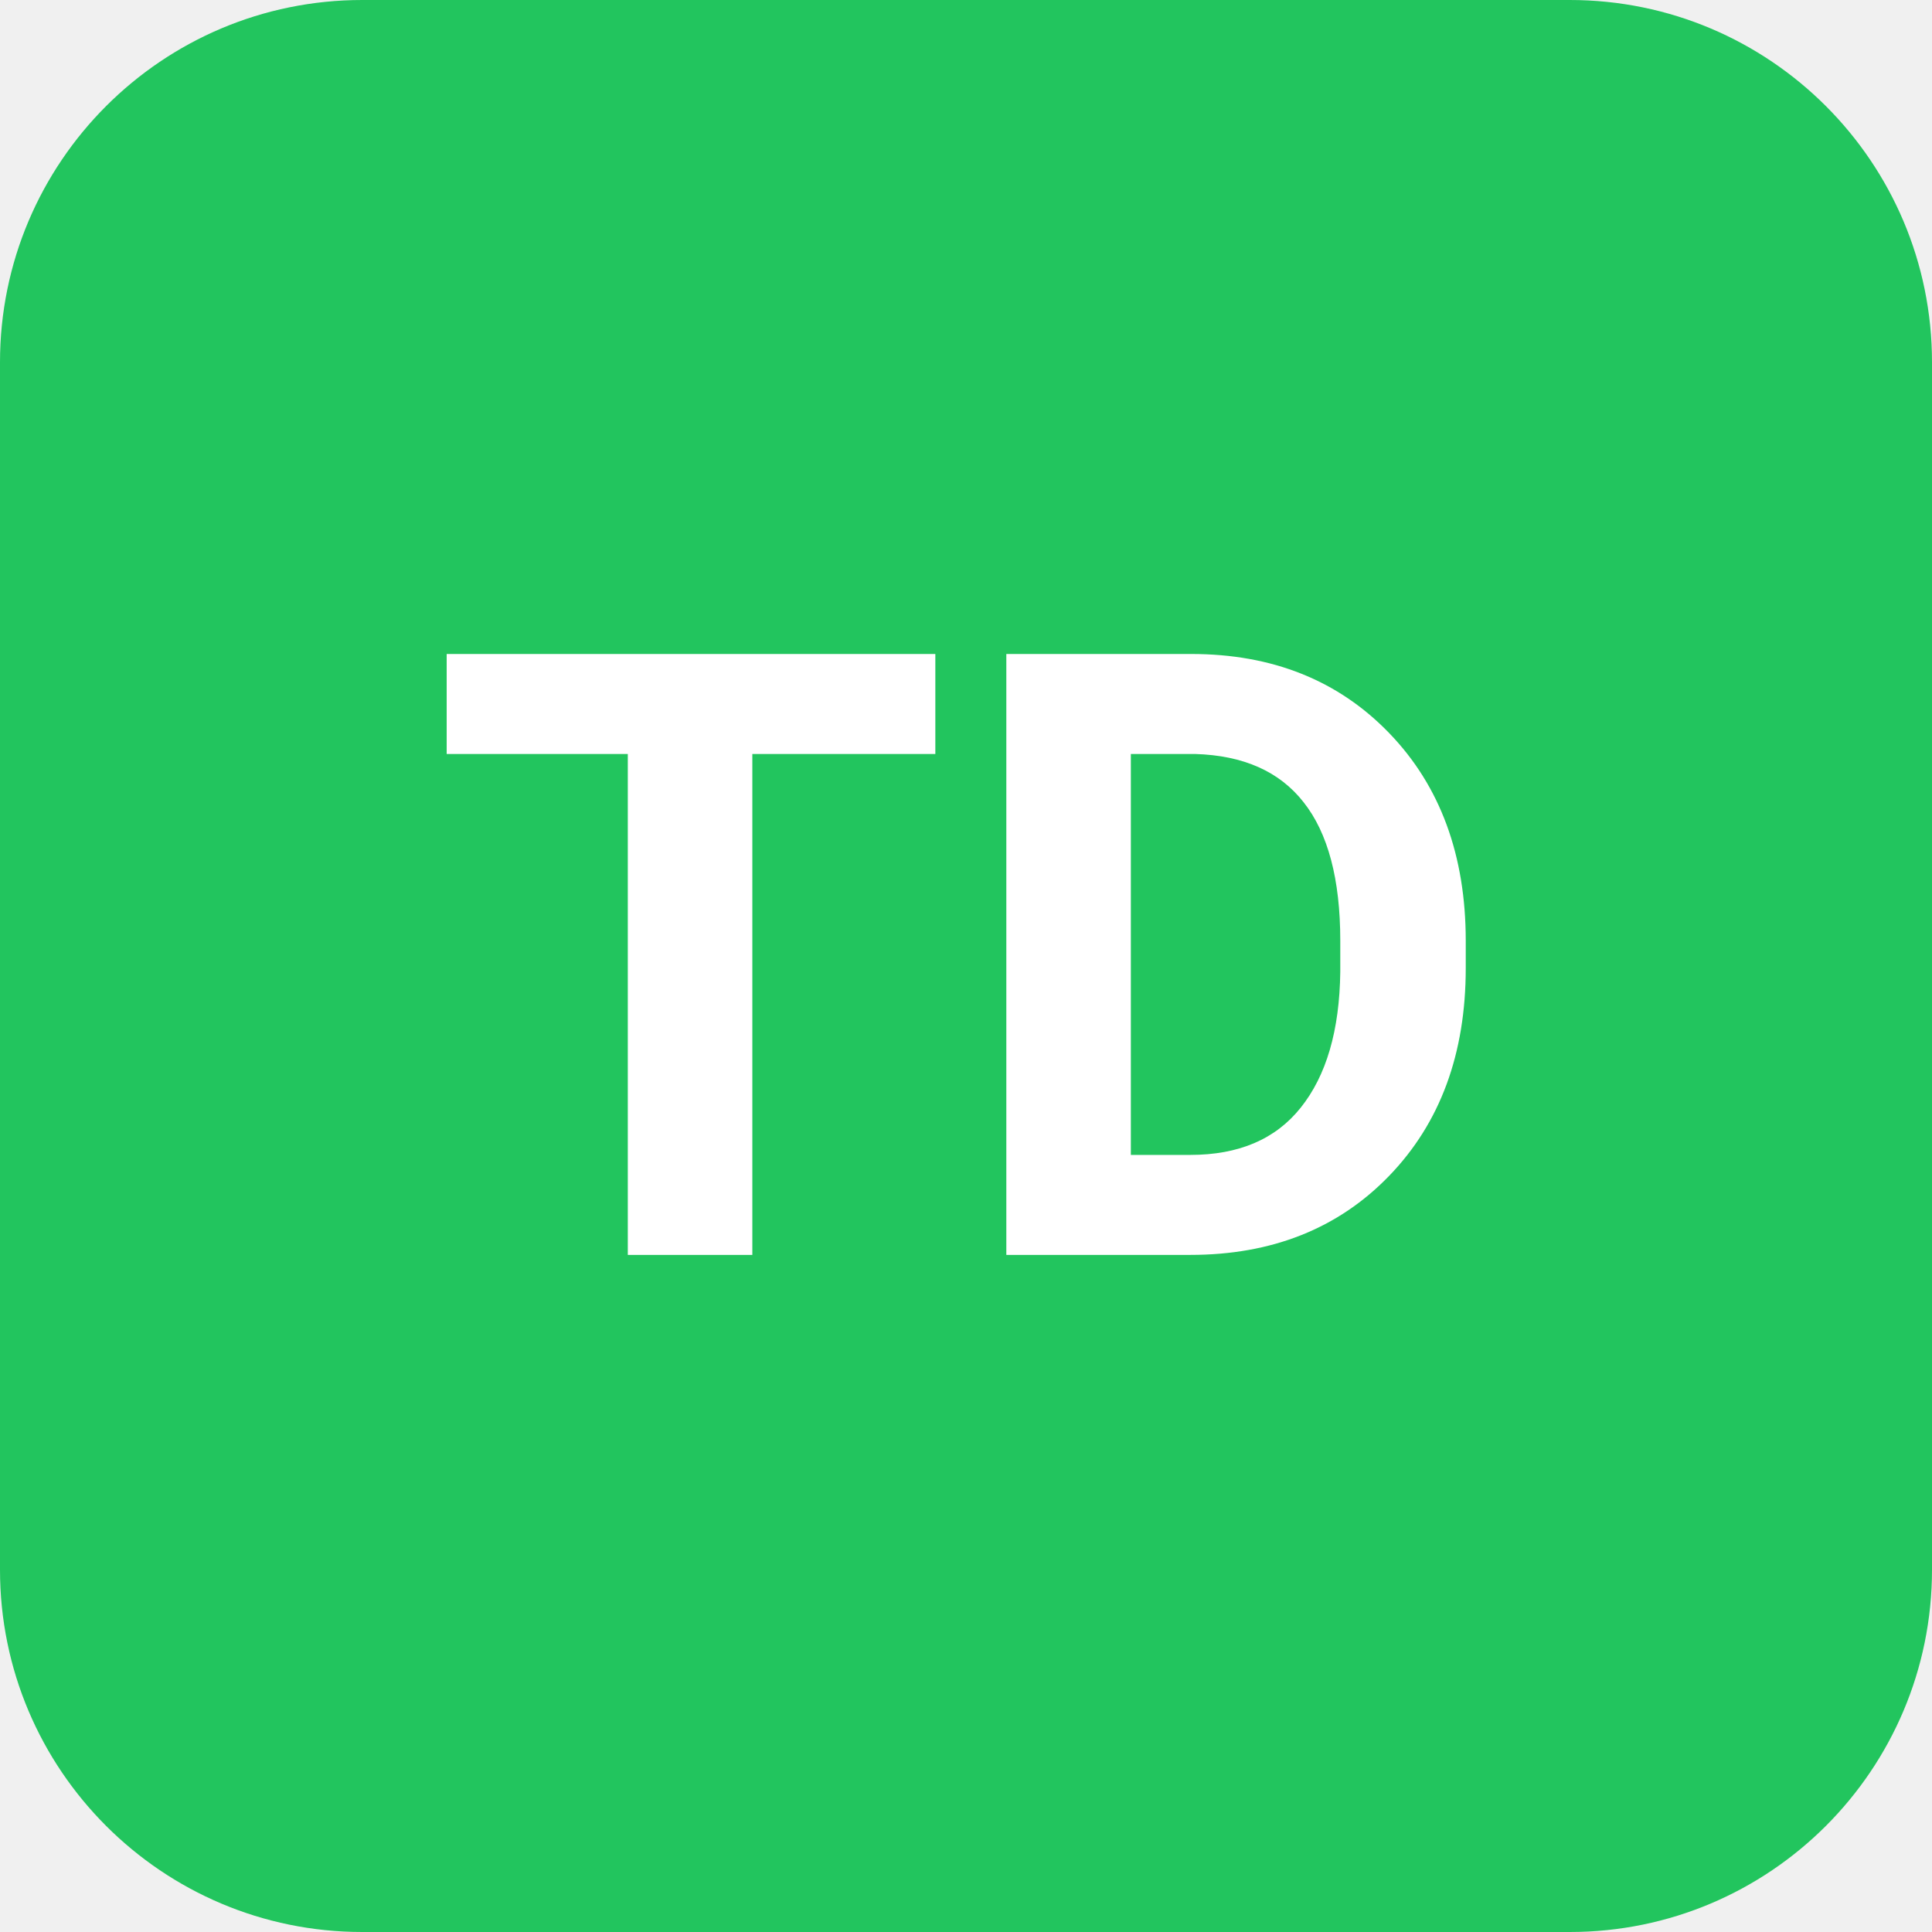
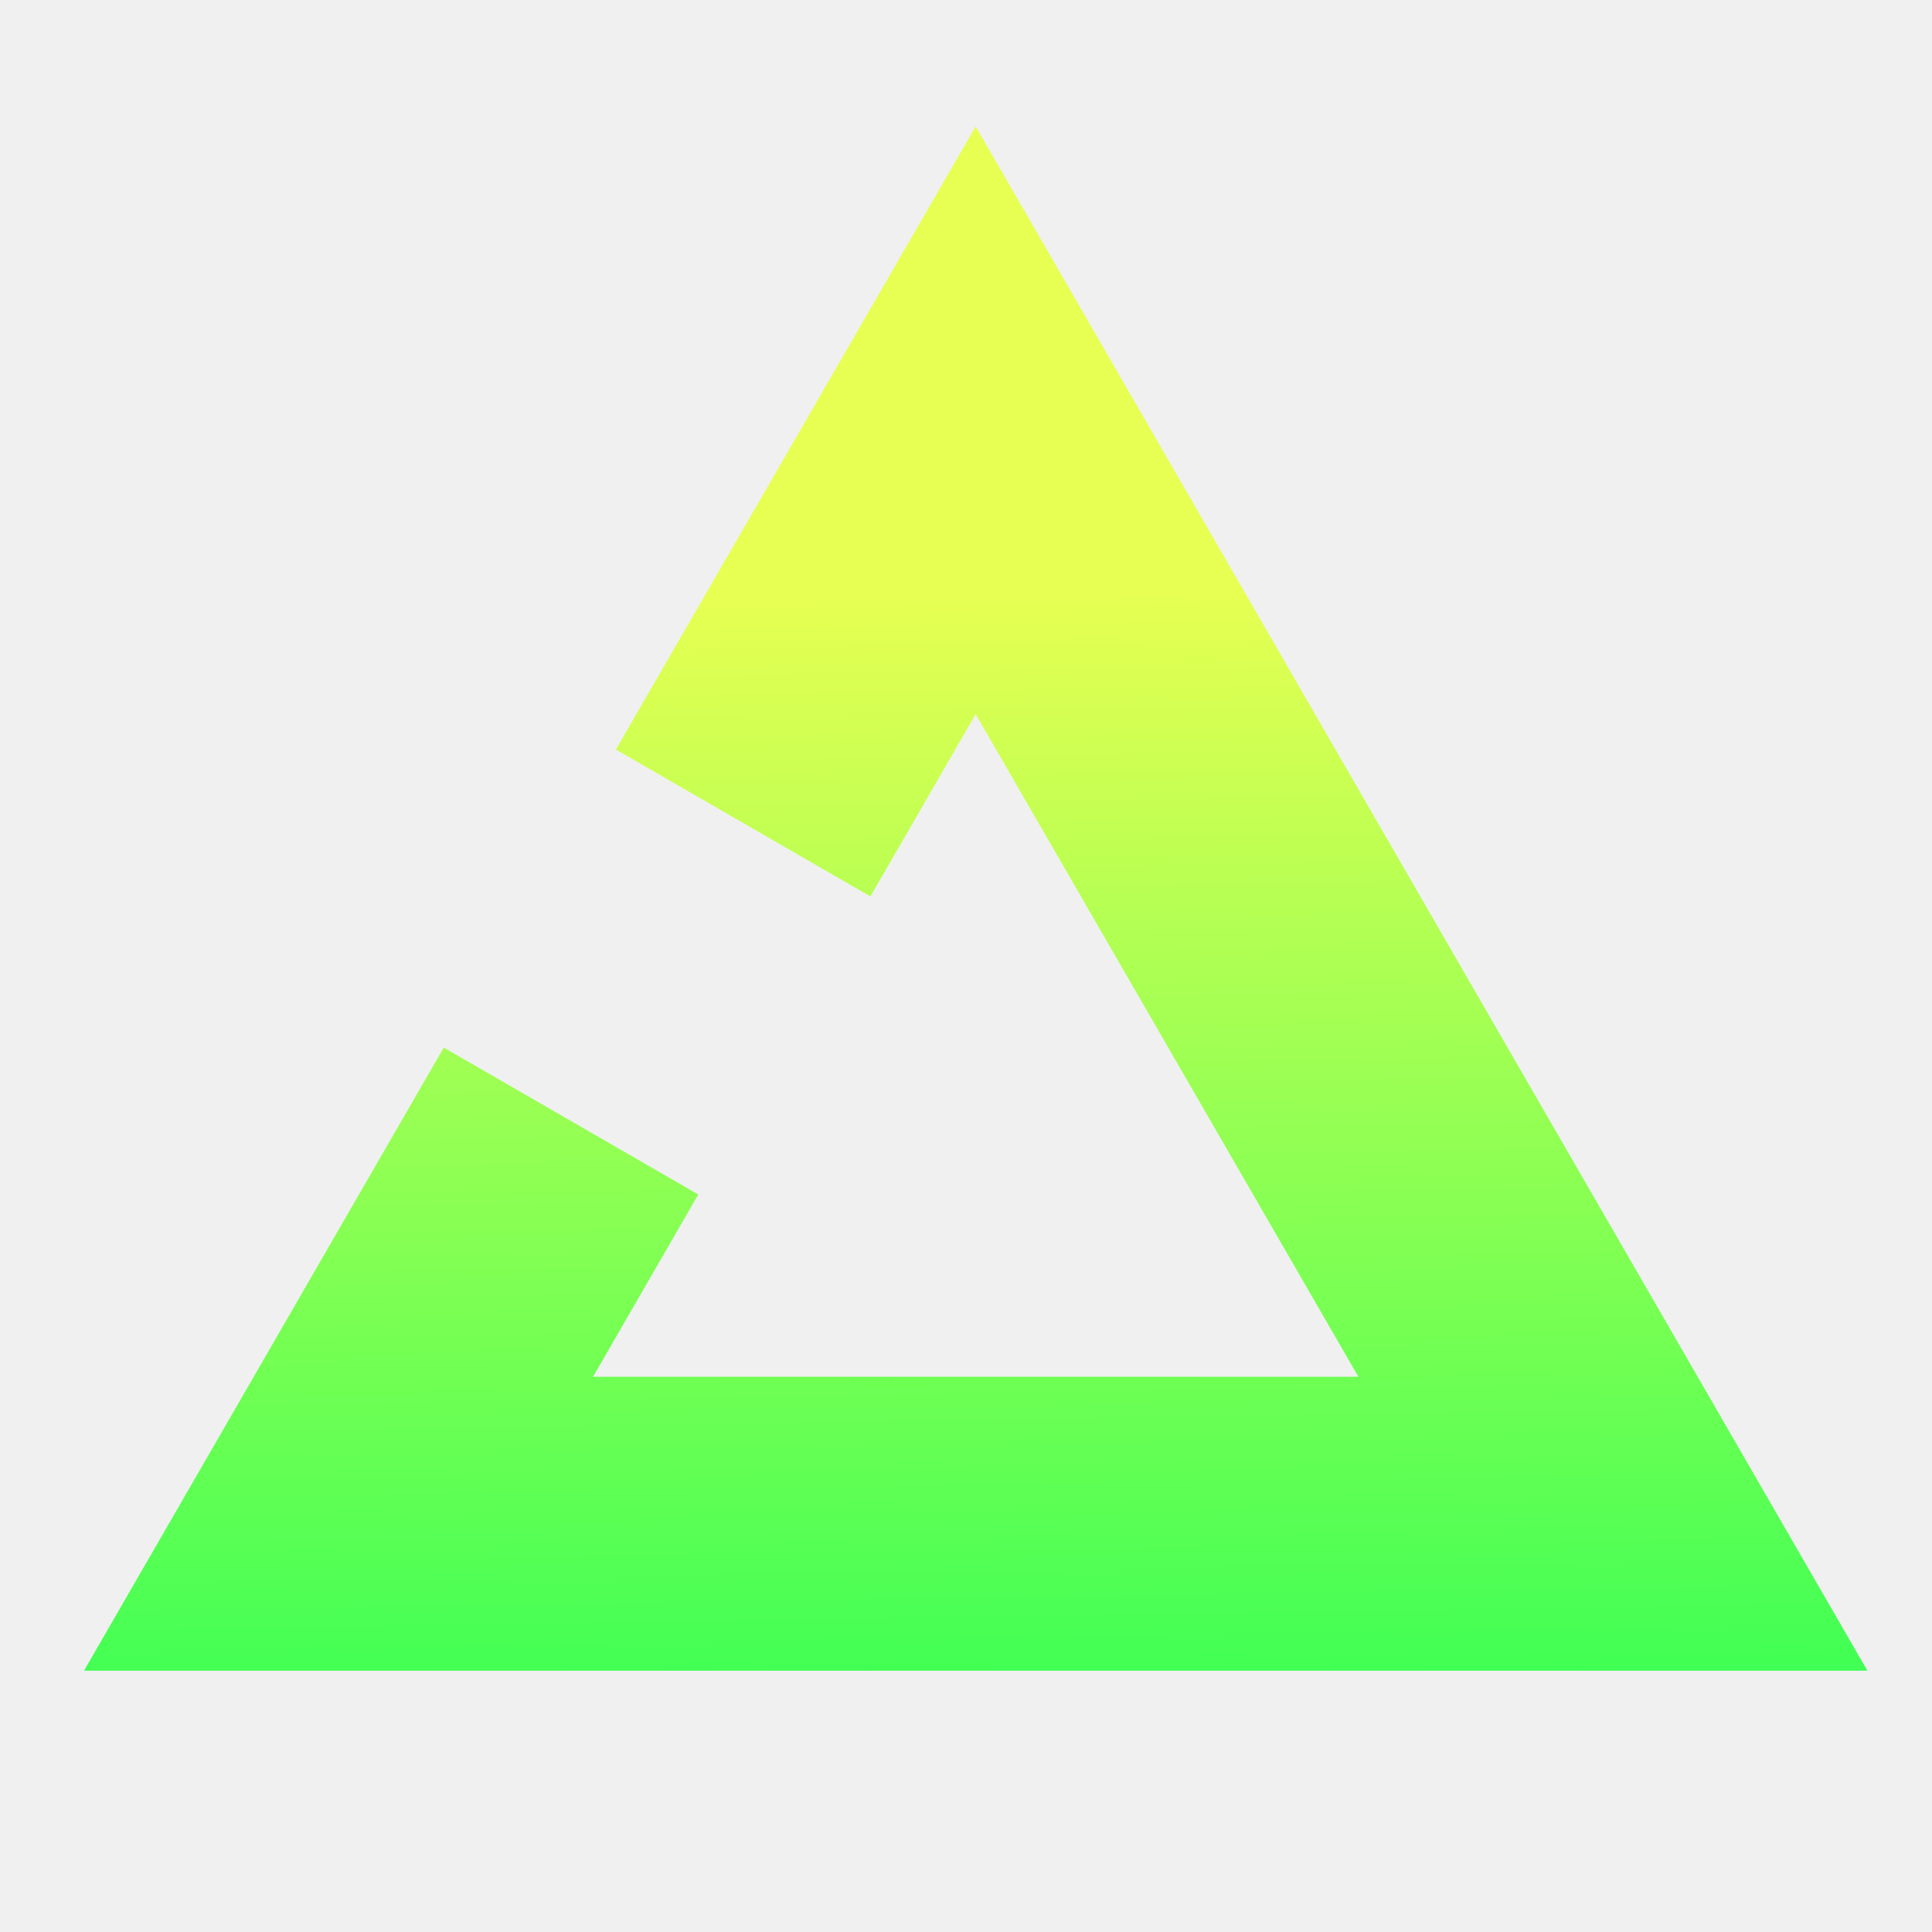
- <svg xmlns="http://www.w3.org/2000/svg" width="32" height="32" viewBox="0 0 32 32">
-   <rect width="32" height="32" rx="6" fill="#22C55E" />
-   <text x="16" y="16" dominant-baseline="central" text-anchor="middle" font-family="-apple-system,BlinkMacSystemFont,'Segoe UI',Roboto,sans-serif" font-size="14" font-weight="600" fill="#fff">TD</text>
+ <svg xmlns="http://www.w3.org/2000/svg" width="256" height="256" viewBox="0 -1 21 23" fill="none">
+   <path fillRule="evenodd" clipRule="evenodd" d="M6.332 7.923L10.615 0.505L21.231 18.889H0L4.283 11.471L7.313 13.22L6.06 15.39H15.171L10.615 7.502L9.362 9.672L6.332 7.923Z" fill="url(#paint11_linear_12475_3849)" />
+   <defs>
+     <linearGradient id="paint0_linear_12475_3849" x1="59.363" y1="27.346" x2="59.363" y2="2.789" gradientUnits="userSpaceOnUse">
+       <stop stop-color="#41FF54" />
+       <stop offset="1" stop-color="#E7FF52" />
+     </linearGradient>
+     <linearGradient id="paint1_linear_12475_3849" x1="59.363" y1="27.346" x2="59.363" y2="2.789" gradientUnits="userSpaceOnUse">
+       <stop stop-color="#41FF54" />
+       <stop offset="1" stop-color="#E7FF52" />
+     </linearGradient>
+     <linearGradient id="paint2_linear_12475_3849" x1="59.363" y1="27.346" x2="59.363" y2="2.789" gradientUnits="userSpaceOnUse">
+       <stop stop-color="#41FF54" />
+       <stop offset="1" stop-color="#E7FF52" />
+     </linearGradient>
+     <linearGradient id="paint3_linear_12475_3849" x1="59.363" y1="27.346" x2="59.363" y2="2.789" gradientUnits="userSpaceOnUse">
+       <stop stop-color="#41FF54" />
+       <stop offset="1" stop-color="#E7FF52" />
+     </linearGradient>
+     <linearGradient id="paint4_linear_12475_3849" x1="59.363" y1="27.346" x2="59.363" y2="2.789" gradientUnits="userSpaceOnUse">
+       <stop stop-color="#41FF54" />
+       <stop offset="1" stop-color="#E7FF52" />
+     </linearGradient>
+     <linearGradient id="paint5_linear_12475_3849" x1="59.363" y1="27.346" x2="59.363" y2="2.789" gradientUnits="userSpaceOnUse">
+       <stop stop-color="#41FF54" />
+       <stop offset="1" stop-color="#E7FF52" />
+     </linearGradient>
+     <linearGradient id="paint6_linear_12475_3849" x1="59.363" y1="27.346" x2="59.363" y2="2.789" gradientUnits="userSpaceOnUse">
+       <stop stop-color="#41FF54" />
+       <stop offset="1" stop-color="#E7FF52" />
+     </linearGradient>
+     <linearGradient id="paint7_linear_12475_3849" x1="114.417" y1="25.477" x2="117.399" y2="4.961" gradientUnits="userSpaceOnUse">
+       <stop stop-color="#2563EB" />
+       <stop offset="1" stop-color="#A855F7" />
+     </linearGradient>
+     <linearGradient id="paint8_linear_12475_3849" x1="114.417" y1="25.477" x2="117.399" y2="4.961" gradientUnits="userSpaceOnUse">
+       <stop stop-color="#2563EB" />
+       <stop offset="1" stop-color="#A855F7" />
+     </linearGradient>
+     <linearGradient id="paint9_linear_12475_3849" x1="114.417" y1="25.477" x2="117.399" y2="4.961" gradientUnits="userSpaceOnUse">
+       <stop stop-color="#2563EB" />
+       <stop offset="1" stop-color="#A855F7" />
+     </linearGradient>
+     <linearGradient id="paint10_linear_12475_3849" x1="114.417" y1="25.477" x2="117.399" y2="4.961" gradientUnits="userSpaceOnUse">
+       <stop stop-color="#2563EB" />
+       <stop offset="1" stop-color="#A855F7" />
+     </linearGradient>
+     <linearGradient id="paint11_linear_12475_3849" x1="17.189" y1="18.889" x2="16.991" y2="5.91" gradientUnits="userSpaceOnUse">
+       <stop stop-color="#41FF54" />
+       <stop offset="1" stop-color="#E7FF52" />
+     </linearGradient>
+   </defs>
</svg>
